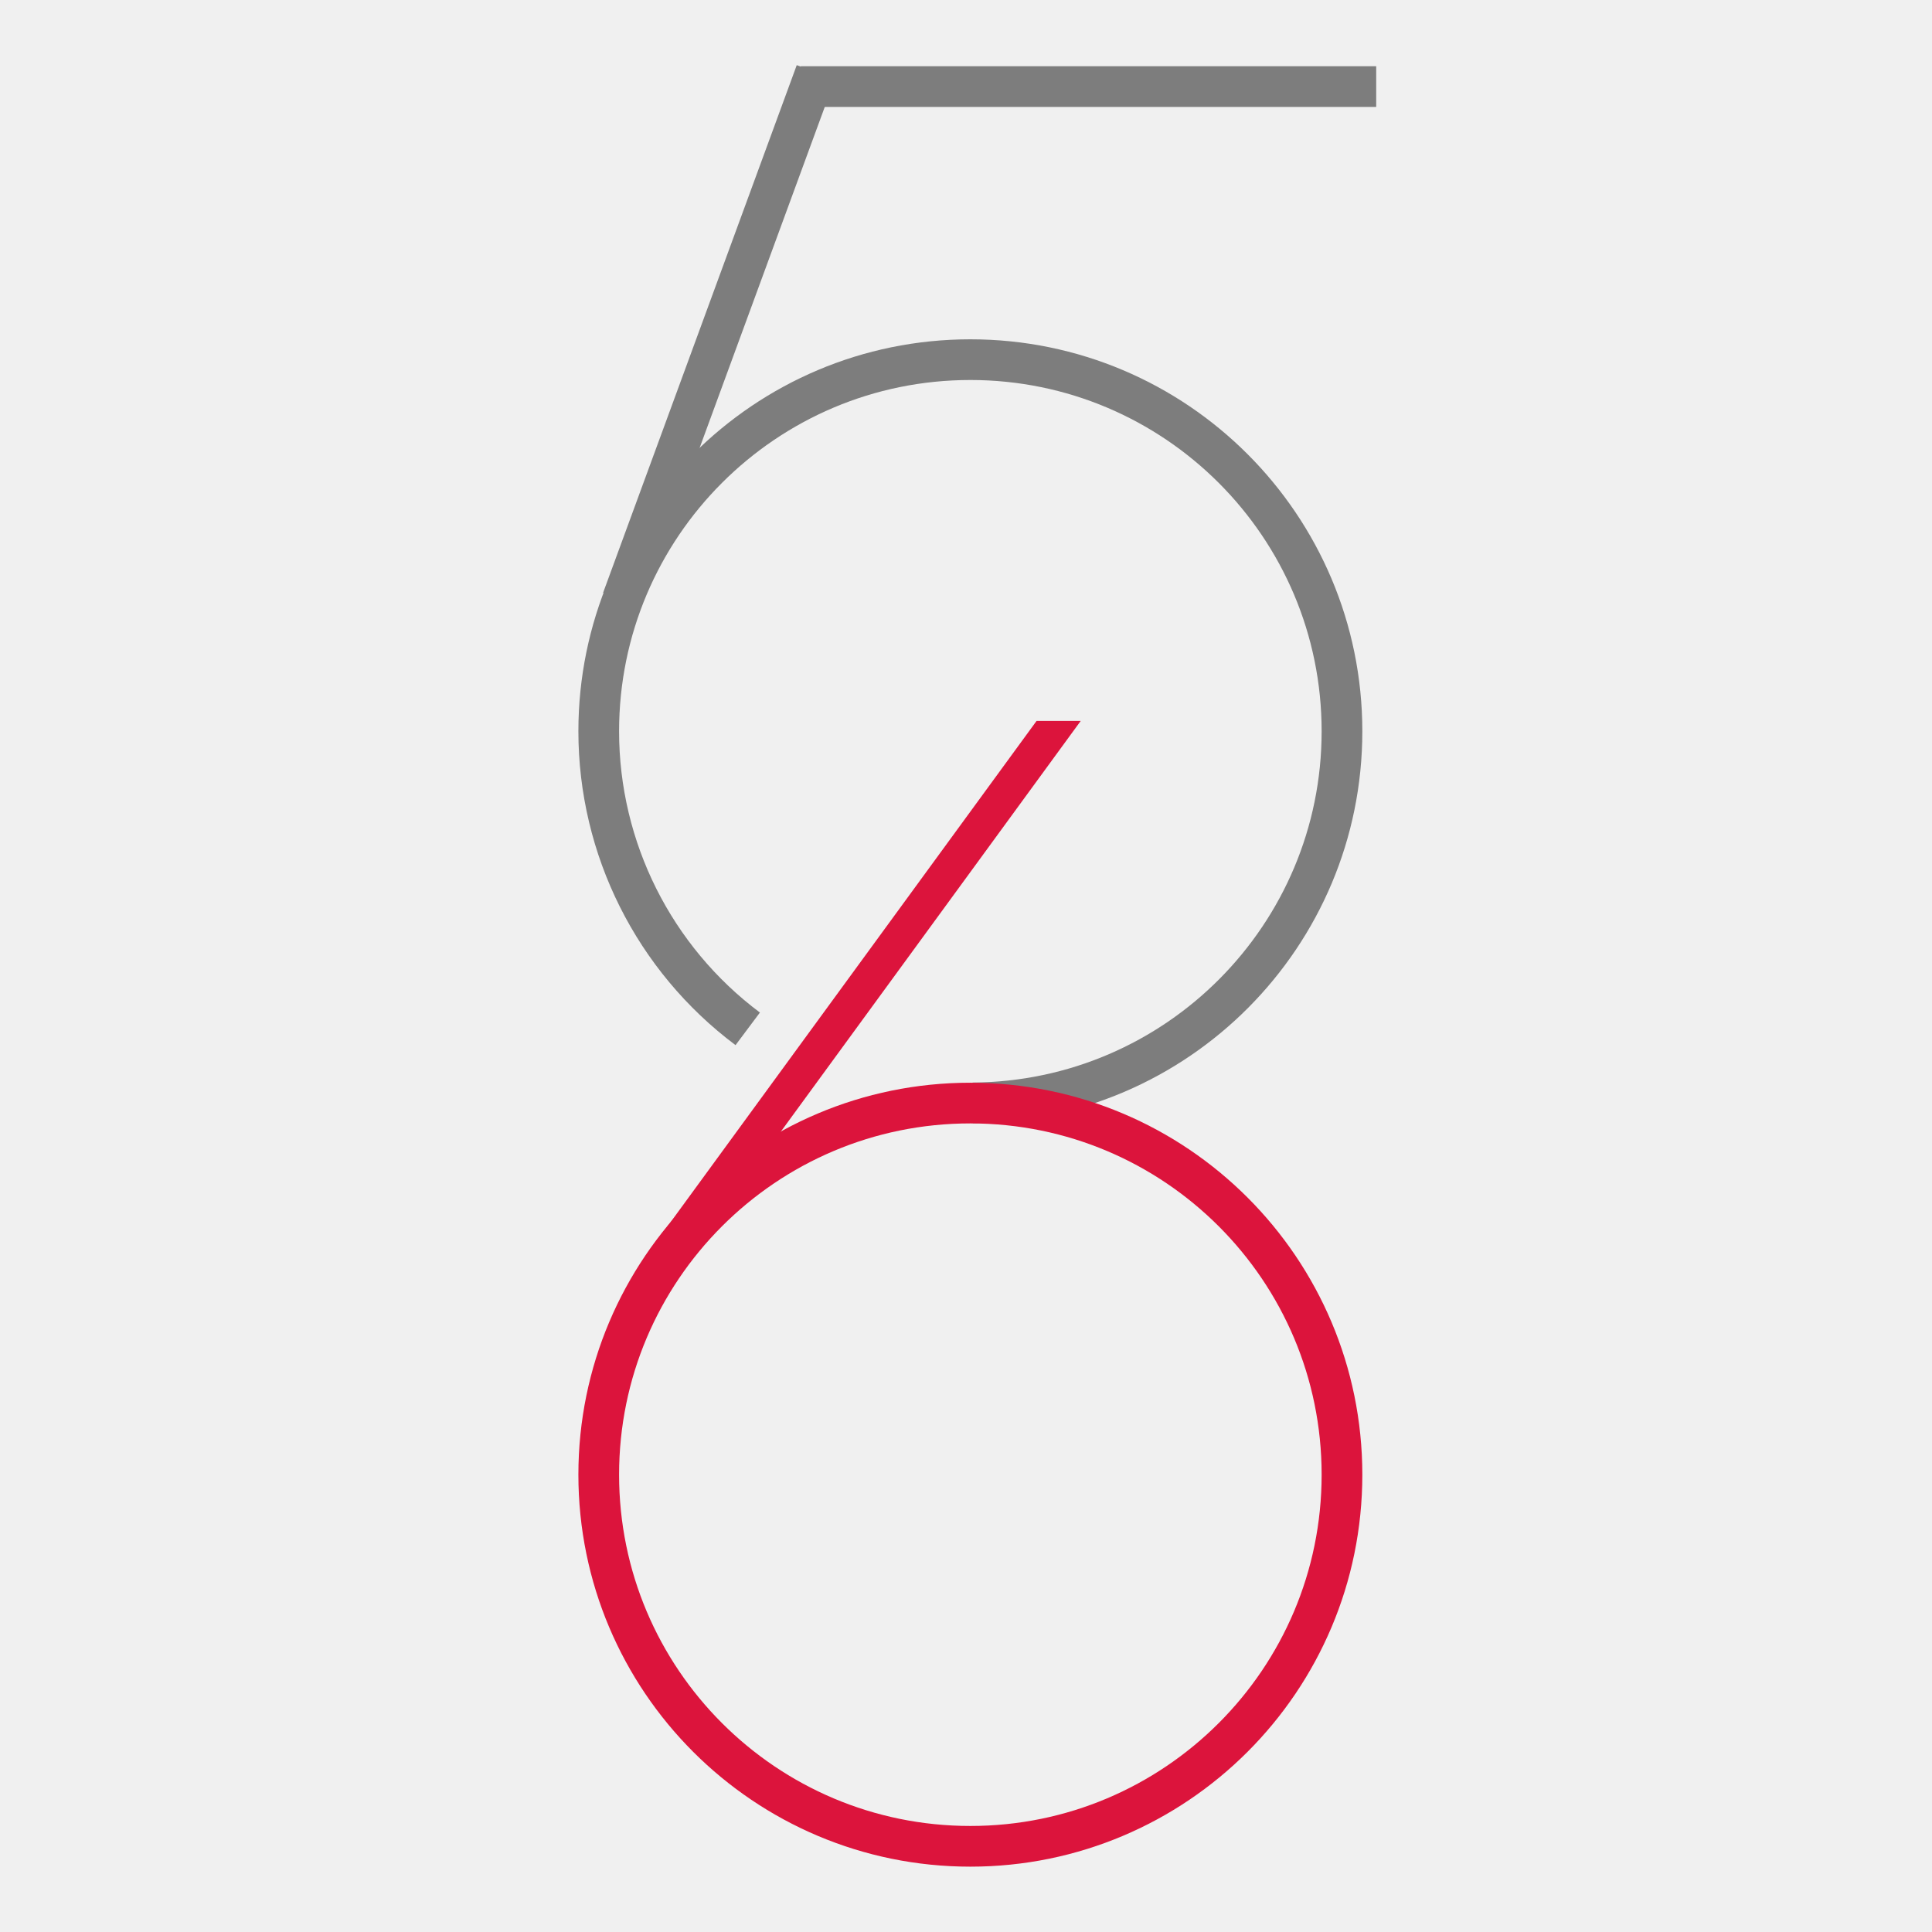
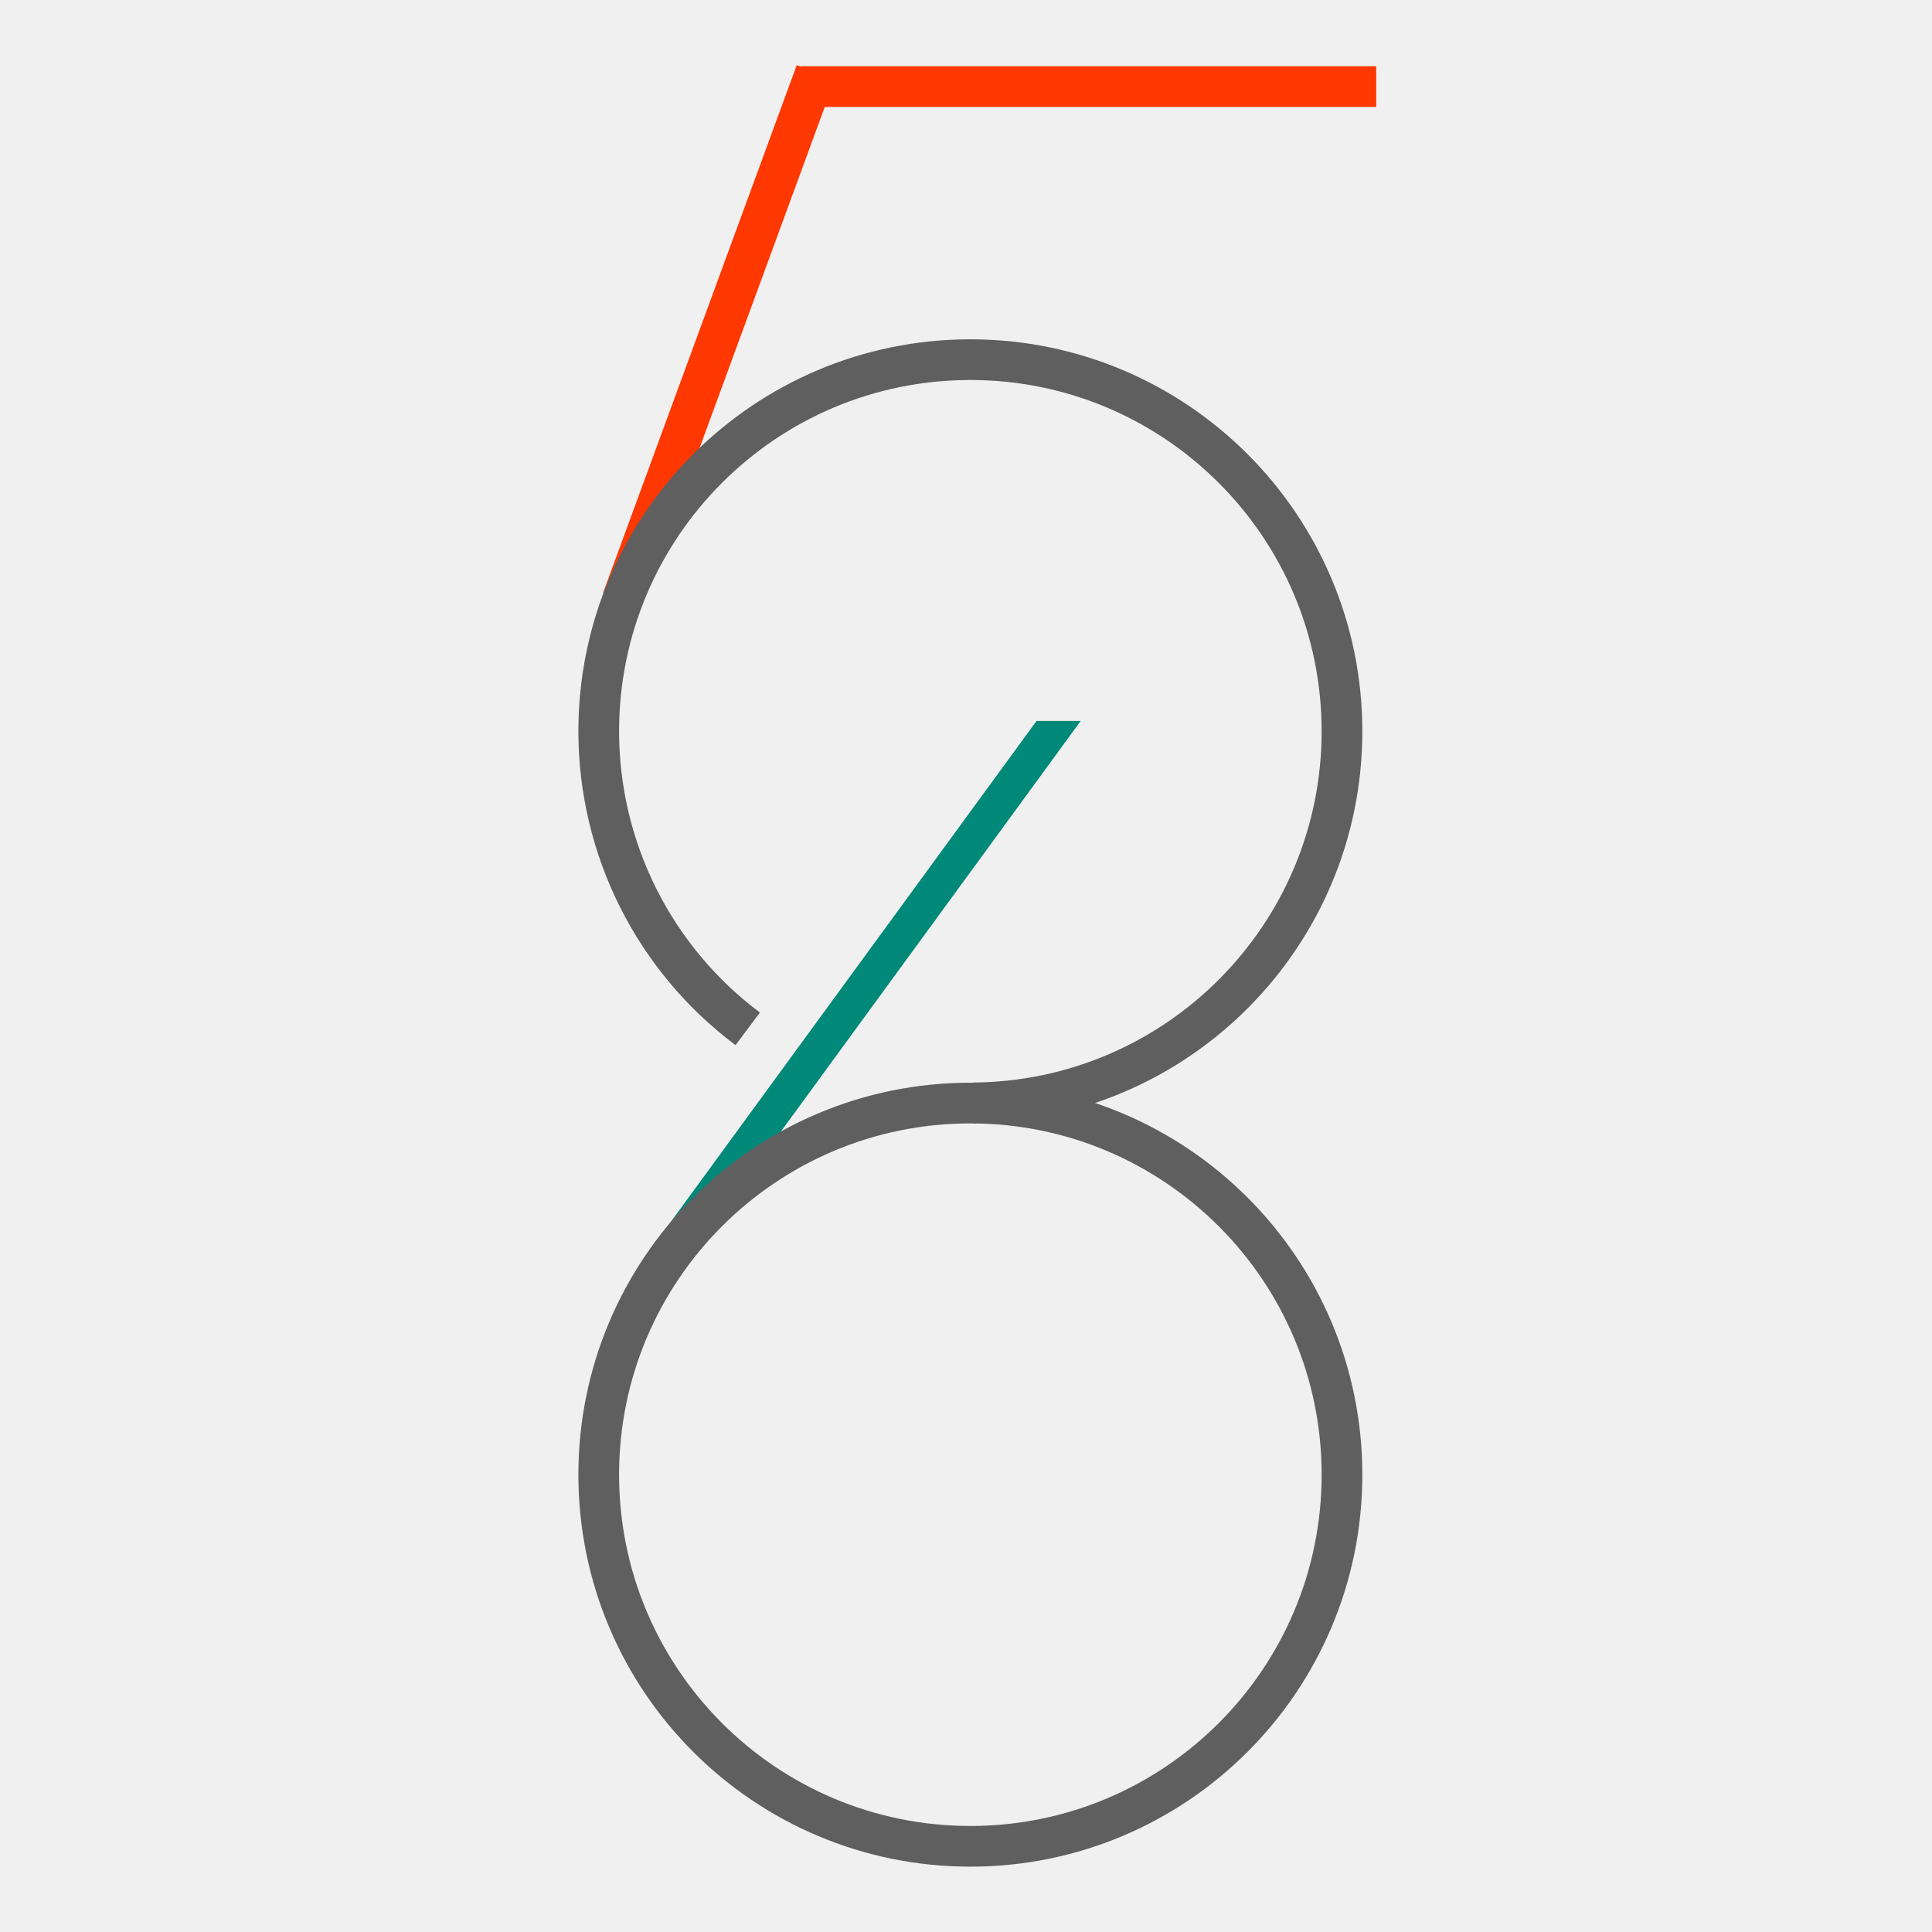
<svg xmlns="http://www.w3.org/2000/svg" width="512" height="512" viewBox="0 0 512 512" version="1.1" id="svg1">
  <defs id="defs1" />
  <g id="layer1">
-     <path id="path5-3" style="fill:none;fill-opacity:1;stroke:#7d7d7d;stroke-width:10.785;stroke-dasharray:none;stroke-opacity:1" d="m 198.156,272.653 a 98.484,98.484 0 0 1 -39.485,-78.856 98.484,98.484 0 0 1 98.484,-98.484 98.484,98.484 0 0 1 98.484,98.484 v 0 a 98.484,98.484 0 0 1 -97.849,98.482" />
-     <ellipse style="fill:none;fill-opacity:1;stroke:#dc143c;stroke-width:10.785;stroke-dasharray:none;stroke-opacity:1" id="path5-0" cx="257.155" cy="390.807" rx="98.484" ry="98.484" />
-     <rect style="fill:#7d7d7d;fill-opacity:1;stroke:none;stroke-width:86.715;stroke-dasharray:none;stroke-opacity:1" id="rect6" width="152.503" height="10.785" x="212.203" y="17.552" />
-     <rect style="fill:#7d7d7d;fill-opacity:1;stroke:none;stroke-width:85.705;stroke-dasharray:none;stroke-opacity:1" id="rect6-2" width="148.97" height="10.785" x="-92.43" y="204.167" transform="rotate(-69.84626)" />
-     <rect style="fill:#dc143c;fill-opacity:1;stroke:#ffffff;stroke-width:0;stroke-dasharray:none;stroke-opacity:0.022" id="rect6-7" width="11.702" height="173.339" x="414.205" y="236.568" transform="matrix(1,0,-0.5897093,0.8076156,0,0)" />
+     <rect style="fill:#ff3700;fill-opacity:1;stroke:none;stroke-width:85.705;stroke-dasharray:none;stroke-opacity:1" id="rect6-2" width="148.97" height="10.785" x="-92.43" y="204.167" transform="rotate(-69.84626)" />
+     <path id="path5-3" style="fill:none;fill-opacity:1;stroke:#5f5f5f;stroke-width:10.785;stroke-dasharray:none;stroke-opacity:1" d="m 198.156,272.653 a 98.484,98.484 0 0 1 -39.485,-78.856 98.484,98.484 0 0 1 98.484,-98.484 98.484,98.484 0 0 1 98.484,98.484 v 0 a 98.484,98.484 0 0 1 -97.849,98.482" />
+     <rect style="fill:#ff3700;fill-opacity:1;stroke:none;stroke-width:86.715;stroke-dasharray:none;stroke-opacity:1" id="rect6" width="152.503" height="10.785" x="212.203" y="17.552" />
+     <rect style="fill:#008878;fill-opacity:1;stroke:#ffffff;stroke-width:0;stroke-dasharray:none;stroke-opacity:0.022" id="rect6-7" width="11.702" height="173.339" x="414.205" y="236.568" transform="matrix(1,0,-0.5897093,0.8076156,0,0)" />
+     <ellipse style="fill:none;fill-opacity:1;stroke:#5f5f5f;stroke-width:10.785;stroke-dasharray:none;stroke-opacity:1" id="path5-0" cx="257.155" cy="390.807" rx="98.484" ry="98.484" />
  </g>
</svg>
